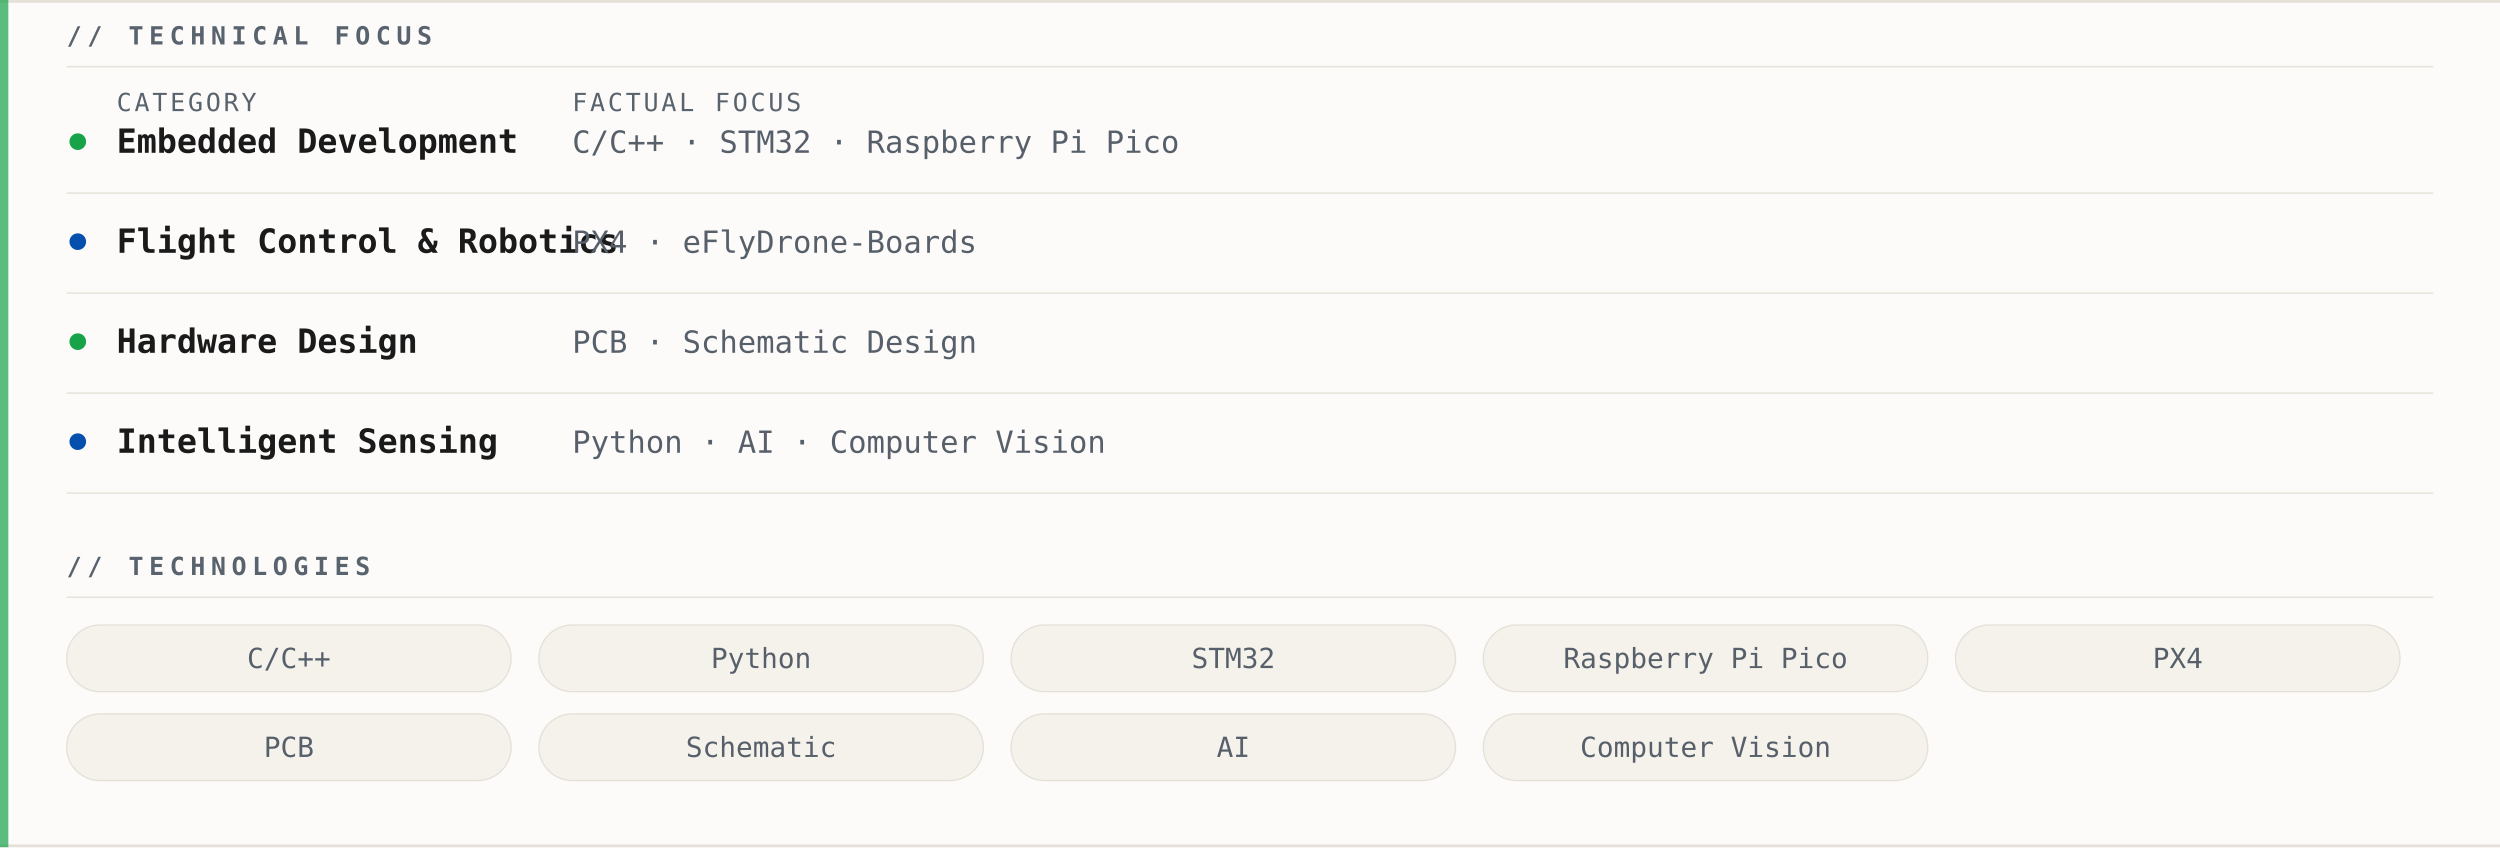
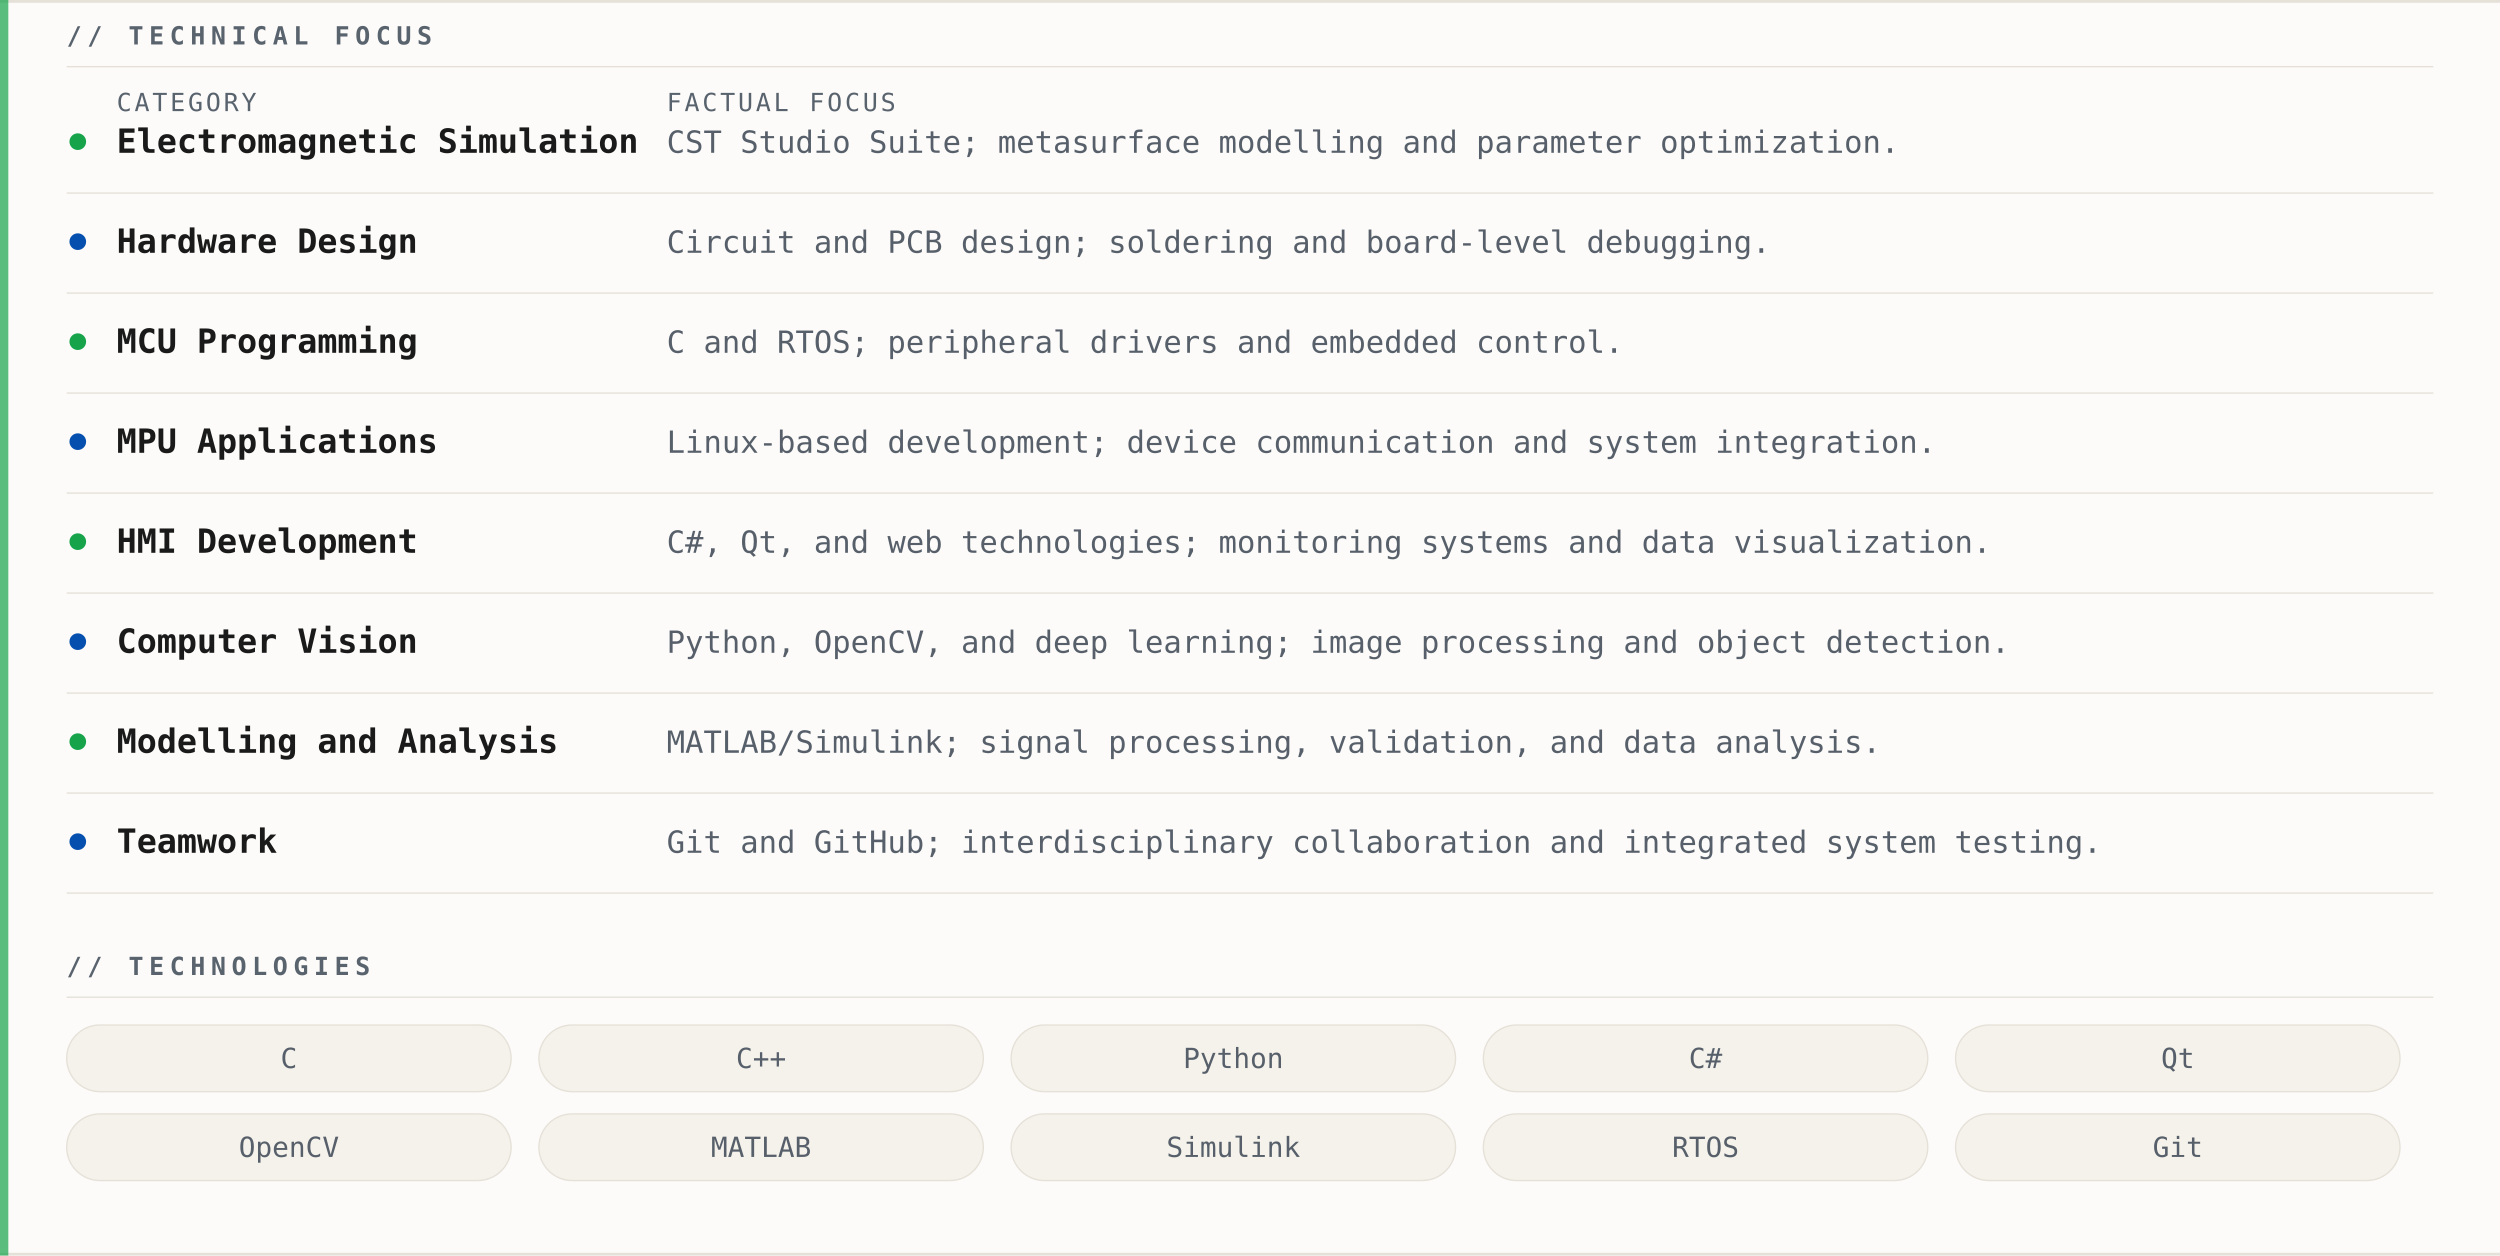
- <svg xmlns="http://www.w3.org/2000/svg" width="900" height="305" viewBox="0 0 900 305" role="img" aria-labelledby="title desc">
-   <rect width="900" height="305" fill="#fcfbf9" />
-   <path d="M0 .5H900M0 304.5H900" stroke="#e5e1d8" stroke-width="1" />
+ <svg xmlns="http://www.w3.org/2000/svg" width="900" height="452" viewBox="0 0 900 452" role="img" aria-labelledby="title desc">
+   <rect width="900" height="452" fill="#fcfbf9" />
+   <path d="M0 .5H900M0 451.5H900" stroke="#e5e1d8" stroke-width="1" />
  <text x="24" y="16" font-family="Consolas, Menlo, 'DejaVu Sans Mono', 'Courier New', monospace" font-size="9" font-weight="700" letter-spacing="2" fill="#59636e">// TECHNICAL FOCUS</text>
  <path d="M24 24H876" stroke="#e5e1d8" stroke-width=".5" />
  <text x="42" y="40" font-family="Consolas, Menlo, 'DejaVu Sans Mono', 'Courier New', monospace" font-size="9" letter-spacing="1" fill="#59636e">CATEGORY</text>
-   <text x="206" y="40" font-family="Consolas, Menlo, 'DejaVu Sans Mono', 'Courier New', monospace" font-size="9" letter-spacing="1" fill="#59636e">FACTUAL FOCUS</text>
+   <text x="240" y="40" font-family="Consolas, Menlo, 'DejaVu Sans Mono', 'Courier New', monospace" font-size="9" letter-spacing="1" fill="#59636e">FACTUAL FOCUS</text>
  <circle cx="28" cy="51" r="3" fill="#16a34a" />
-   <text x="42" y="55" font-family="Consolas, Menlo, 'DejaVu Sans Mono', 'Courier New', monospace" font-size="12" font-weight="700" fill="#1a1a1a">Embedded Development</text>
-   <text x="206" y="55" font-family="Consolas, Menlo, 'DejaVu Sans Mono', 'Courier New', monospace" font-size="11" fill="#57606a">C/C++ · STM32 · Raspberry Pi Pico</text>
+   <text x="42" y="55" font-family="Consolas, Menlo, 'DejaVu Sans Mono', 'Courier New', monospace" font-size="12" font-weight="700" fill="#1a1a1a">Electromagnetic Simulation</text>
+   <text x="240" y="55" font-family="Consolas, Menlo, 'DejaVu Sans Mono', 'Courier New', monospace" font-size="11" fill="#57606a">CST Studio Suite; metasurface modelling and parameter optimization.</text>
  <path d="M24 69.5H876" stroke="#e5e1d8" stroke-width=".5" />
  <circle cx="28" cy="87" r="3" fill="#0550ae" />
-   <text x="42" y="91" font-family="Consolas, Menlo, 'DejaVu Sans Mono', 'Courier New', monospace" font-size="12" font-weight="700" fill="#1a1a1a">Flight Control &amp; Robotics</text>
-   <text x="206" y="91" font-family="Consolas, Menlo, 'DejaVu Sans Mono', 'Courier New', monospace" font-size="11" fill="#57606a">PX4 · eFlyDrone-Boards</text>
+   <text x="42" y="91" font-family="Consolas, Menlo, 'DejaVu Sans Mono', 'Courier New', monospace" font-size="12" font-weight="700" fill="#1a1a1a">Hardware Design</text>
+   <text x="240" y="91" font-family="Consolas, Menlo, 'DejaVu Sans Mono', 'Courier New', monospace" font-size="11" fill="#57606a">Circuit and PCB design; soldering and board-level debugging.</text>
  <path d="M24 105.5H876" stroke="#e5e1d8" stroke-width=".5" />
  <circle cx="28" cy="123" r="3" fill="#16a34a" />
-   <text x="42" y="127" font-family="Consolas, Menlo, 'DejaVu Sans Mono', 'Courier New', monospace" font-size="12" font-weight="700" fill="#1a1a1a">Hardware Design</text>
-   <text x="206" y="127" font-family="Consolas, Menlo, 'DejaVu Sans Mono', 'Courier New', monospace" font-size="11" fill="#57606a">PCB · Schematic Design</text>
+   <text x="42" y="127" font-family="Consolas, Menlo, 'DejaVu Sans Mono', 'Courier New', monospace" font-size="12" font-weight="700" fill="#1a1a1a">MCU Programming</text>
+   <text x="240" y="127" font-family="Consolas, Menlo, 'DejaVu Sans Mono', 'Courier New', monospace" font-size="11" fill="#57606a">C and RTOS; peripheral drivers and embedded control.</text>
  <path d="M24 141.5H876" stroke="#e5e1d8" stroke-width=".5" />
  <circle cx="28" cy="159" r="3" fill="#0550ae" />
-   <text x="42" y="163" font-family="Consolas, Menlo, 'DejaVu Sans Mono', 'Courier New', monospace" font-size="12" font-weight="700" fill="#1a1a1a">Intelligent Sensing</text>
-   <text x="206" y="163" font-family="Consolas, Menlo, 'DejaVu Sans Mono', 'Courier New', monospace" font-size="11" fill="#57606a">Python · AI · Computer Vision</text>
+   <text x="42" y="163" font-family="Consolas, Menlo, 'DejaVu Sans Mono', 'Courier New', monospace" font-size="12" font-weight="700" fill="#1a1a1a">MPU Applications</text>
+   <text x="240" y="163" font-family="Consolas, Menlo, 'DejaVu Sans Mono', 'Courier New', monospace" font-size="11" fill="#57606a">Linux-based development; device communication and system integration.</text>
  <path d="M24 177.5H876" stroke="#e5e1d8" stroke-width=".5" />
-   <text x="24" y="207" font-family="Consolas, Menlo, 'DejaVu Sans Mono', 'Courier New', monospace" font-size="9" font-weight="700" letter-spacing="2" fill="#59636e">// TECHNOLOGIES</text>
-   <path d="M24 215H876" stroke="#e5e1d8" stroke-width=".5" />
-   <rect x="24" y="225" width="160" height="24" rx="12" fill="#f5f2eb" stroke="#e5e1d8" stroke-width=".5" />
-   <text x="104" y="240.5" text-anchor="middle" font-family="Consolas, Menlo, 'DejaVu Sans Mono', 'Courier New', monospace" font-size="10" fill="#57606a">C/C++</text>
-   <rect x="194" y="225" width="160" height="24" rx="12" fill="#f5f2eb" stroke="#e5e1d8" stroke-width=".5" />
-   <text x="274" y="240.5" text-anchor="middle" font-family="Consolas, Menlo, 'DejaVu Sans Mono', 'Courier New', monospace" font-size="10" fill="#57606a">Python</text>
-   <rect x="364" y="225" width="160" height="24" rx="12" fill="#f5f2eb" stroke="#e5e1d8" stroke-width=".5" />
-   <text x="444" y="240.5" text-anchor="middle" font-family="Consolas, Menlo, 'DejaVu Sans Mono', 'Courier New', monospace" font-size="10" fill="#57606a">STM32</text>
-   <rect x="534" y="225" width="160" height="24" rx="12" fill="#f5f2eb" stroke="#e5e1d8" stroke-width=".5" />
-   <text x="614" y="240.5" text-anchor="middle" font-family="Consolas, Menlo, 'DejaVu Sans Mono', 'Courier New', monospace" font-size="10" fill="#57606a">Raspberry Pi Pico</text>
-   <rect x="704" y="225" width="160" height="24" rx="12" fill="#f5f2eb" stroke="#e5e1d8" stroke-width=".5" />
-   <text x="784" y="240.5" text-anchor="middle" font-family="Consolas, Menlo, 'DejaVu Sans Mono', 'Courier New', monospace" font-size="10" fill="#57606a">PX4</text>
-   <rect x="24" y="257" width="160" height="24" rx="12" fill="#f5f2eb" stroke="#e5e1d8" stroke-width=".5" />
-   <text x="104" y="272.5" text-anchor="middle" font-family="Consolas, Menlo, 'DejaVu Sans Mono', 'Courier New', monospace" font-size="10" fill="#57606a">PCB</text>
-   <rect x="194" y="257" width="160" height="24" rx="12" fill="#f5f2eb" stroke="#e5e1d8" stroke-width=".5" />
-   <text x="274" y="272.5" text-anchor="middle" font-family="Consolas, Menlo, 'DejaVu Sans Mono', 'Courier New', monospace" font-size="10" fill="#57606a">Schematic</text>
-   <rect x="364" y="257" width="160" height="24" rx="12" fill="#f5f2eb" stroke="#e5e1d8" stroke-width=".5" />
-   <text x="444" y="272.5" text-anchor="middle" font-family="Consolas, Menlo, 'DejaVu Sans Mono', 'Courier New', monospace" font-size="10" fill="#57606a">AI</text>
-   <rect x="534" y="257" width="160" height="24" rx="12" fill="#f5f2eb" stroke="#e5e1d8" stroke-width=".5" />
-   <text x="614" y="272.5" text-anchor="middle" font-family="Consolas, Menlo, 'DejaVu Sans Mono', 'Courier New', monospace" font-size="10" fill="#57606a">Computer Vision</text>
-   <rect width="3" height="305" fill="#16a34a" opacity=".7" />
+   <circle cx="28" cy="195" r="3" fill="#16a34a" />
+   <text x="42" y="199" font-family="Consolas, Menlo, 'DejaVu Sans Mono', 'Courier New', monospace" font-size="12" font-weight="700" fill="#1a1a1a">HMI Development</text>
+   <text x="240" y="199" font-family="Consolas, Menlo, 'DejaVu Sans Mono', 'Courier New', monospace" font-size="11" fill="#57606a">C#, Qt, and web technologies; monitoring systems and data visualization.</text>
+   <path d="M24 213.5H876" stroke="#e5e1d8" stroke-width=".5" />
+   <circle cx="28" cy="231" r="3" fill="#0550ae" />
+   <text x="42" y="235" font-family="Consolas, Menlo, 'DejaVu Sans Mono', 'Courier New', monospace" font-size="12" font-weight="700" fill="#1a1a1a">Computer Vision</text>
+   <text x="240" y="235" font-family="Consolas, Menlo, 'DejaVu Sans Mono', 'Courier New', monospace" font-size="11" fill="#57606a">Python, OpenCV, and deep learning; image processing and object detection.</text>
+   <path d="M24 249.5H876" stroke="#e5e1d8" stroke-width=".5" />
+   <circle cx="28" cy="267" r="3" fill="#16a34a" />
+   <text x="42" y="271" font-family="Consolas, Menlo, 'DejaVu Sans Mono', 'Courier New', monospace" font-size="12" font-weight="700" fill="#1a1a1a">Modelling and Analysis</text>
+   <text x="240" y="271" font-family="Consolas, Menlo, 'DejaVu Sans Mono', 'Courier New', monospace" font-size="11" fill="#57606a">MATLAB/Simulink; signal processing, validation, and data analysis.</text>
+   <path d="M24 285.5H876" stroke="#e5e1d8" stroke-width=".5" />
+   <circle cx="28" cy="303" r="3" fill="#0550ae" />
+   <text x="42" y="307" font-family="Consolas, Menlo, 'DejaVu Sans Mono', 'Courier New', monospace" font-size="12" font-weight="700" fill="#1a1a1a">Teamwork</text>
+   <text x="240" y="307" font-family="Consolas, Menlo, 'DejaVu Sans Mono', 'Courier New', monospace" font-size="11" fill="#57606a">Git and GitHub; interdisciplinary collaboration and integrated system testing.</text>
+   <path d="M24 321.5H876" stroke="#e5e1d8" stroke-width=".5" />
+   <text x="24" y="351" font-family="Consolas, Menlo, 'DejaVu Sans Mono', 'Courier New', monospace" font-size="9" font-weight="700" letter-spacing="2" fill="#59636e">// TECHNOLOGIES</text>
+   <path d="M24 359H876" stroke="#e5e1d8" stroke-width=".5" />
+   <rect x="24" y="369" width="160" height="24" rx="12" fill="#f5f2eb" stroke="#e5e1d8" stroke-width=".5" />
+   <text x="104" y="384.5" text-anchor="middle" font-family="Consolas, Menlo, 'DejaVu Sans Mono', 'Courier New', monospace" font-size="10" fill="#57606a">C</text>
+   <rect x="194" y="369" width="160" height="24" rx="12" fill="#f5f2eb" stroke="#e5e1d8" stroke-width=".5" />
+   <text x="274" y="384.5" text-anchor="middle" font-family="Consolas, Menlo, 'DejaVu Sans Mono', 'Courier New', monospace" font-size="10" fill="#57606a">C++</text>
+   <rect x="364" y="369" width="160" height="24" rx="12" fill="#f5f2eb" stroke="#e5e1d8" stroke-width=".5" />
+   <text x="444" y="384.5" text-anchor="middle" font-family="Consolas, Menlo, 'DejaVu Sans Mono', 'Courier New', monospace" font-size="10" fill="#57606a">Python</text>
+   <rect x="534" y="369" width="160" height="24" rx="12" fill="#f5f2eb" stroke="#e5e1d8" stroke-width=".5" />
+   <text x="614" y="384.5" text-anchor="middle" font-family="Consolas, Menlo, 'DejaVu Sans Mono', 'Courier New', monospace" font-size="10" fill="#57606a">C#</text>
+   <rect x="704" y="369" width="160" height="24" rx="12" fill="#f5f2eb" stroke="#e5e1d8" stroke-width=".5" />
+   <text x="784" y="384.5" text-anchor="middle" font-family="Consolas, Menlo, 'DejaVu Sans Mono', 'Courier New', monospace" font-size="10" fill="#57606a">Qt</text>
+   <rect x="24" y="401" width="160" height="24" rx="12" fill="#f5f2eb" stroke="#e5e1d8" stroke-width=".5" />
+   <text x="104" y="416.5" text-anchor="middle" font-family="Consolas, Menlo, 'DejaVu Sans Mono', 'Courier New', monospace" font-size="10" fill="#57606a">OpenCV</text>
+   <rect x="194" y="401" width="160" height="24" rx="12" fill="#f5f2eb" stroke="#e5e1d8" stroke-width=".5" />
+   <text x="274" y="416.5" text-anchor="middle" font-family="Consolas, Menlo, 'DejaVu Sans Mono', 'Courier New', monospace" font-size="10" fill="#57606a">MATLAB</text>
+   <rect x="364" y="401" width="160" height="24" rx="12" fill="#f5f2eb" stroke="#e5e1d8" stroke-width=".5" />
+   <text x="444" y="416.5" text-anchor="middle" font-family="Consolas, Menlo, 'DejaVu Sans Mono', 'Courier New', monospace" font-size="10" fill="#57606a">Simulink</text>
+   <rect x="534" y="401" width="160" height="24" rx="12" fill="#f5f2eb" stroke="#e5e1d8" stroke-width=".5" />
+   <text x="614" y="416.5" text-anchor="middle" font-family="Consolas, Menlo, 'DejaVu Sans Mono', 'Courier New', monospace" font-size="10" fill="#57606a">RTOS</text>
+   <rect x="704" y="401" width="160" height="24" rx="12" fill="#f5f2eb" stroke="#e5e1d8" stroke-width=".5" />
+   <text x="784" y="416.5" text-anchor="middle" font-family="Consolas, Menlo, 'DejaVu Sans Mono', 'Courier New', monospace" font-size="10" fill="#57606a">Git</text>
+   <rect width="3" height="452" fill="#16a34a" opacity=".7" />
</svg>
